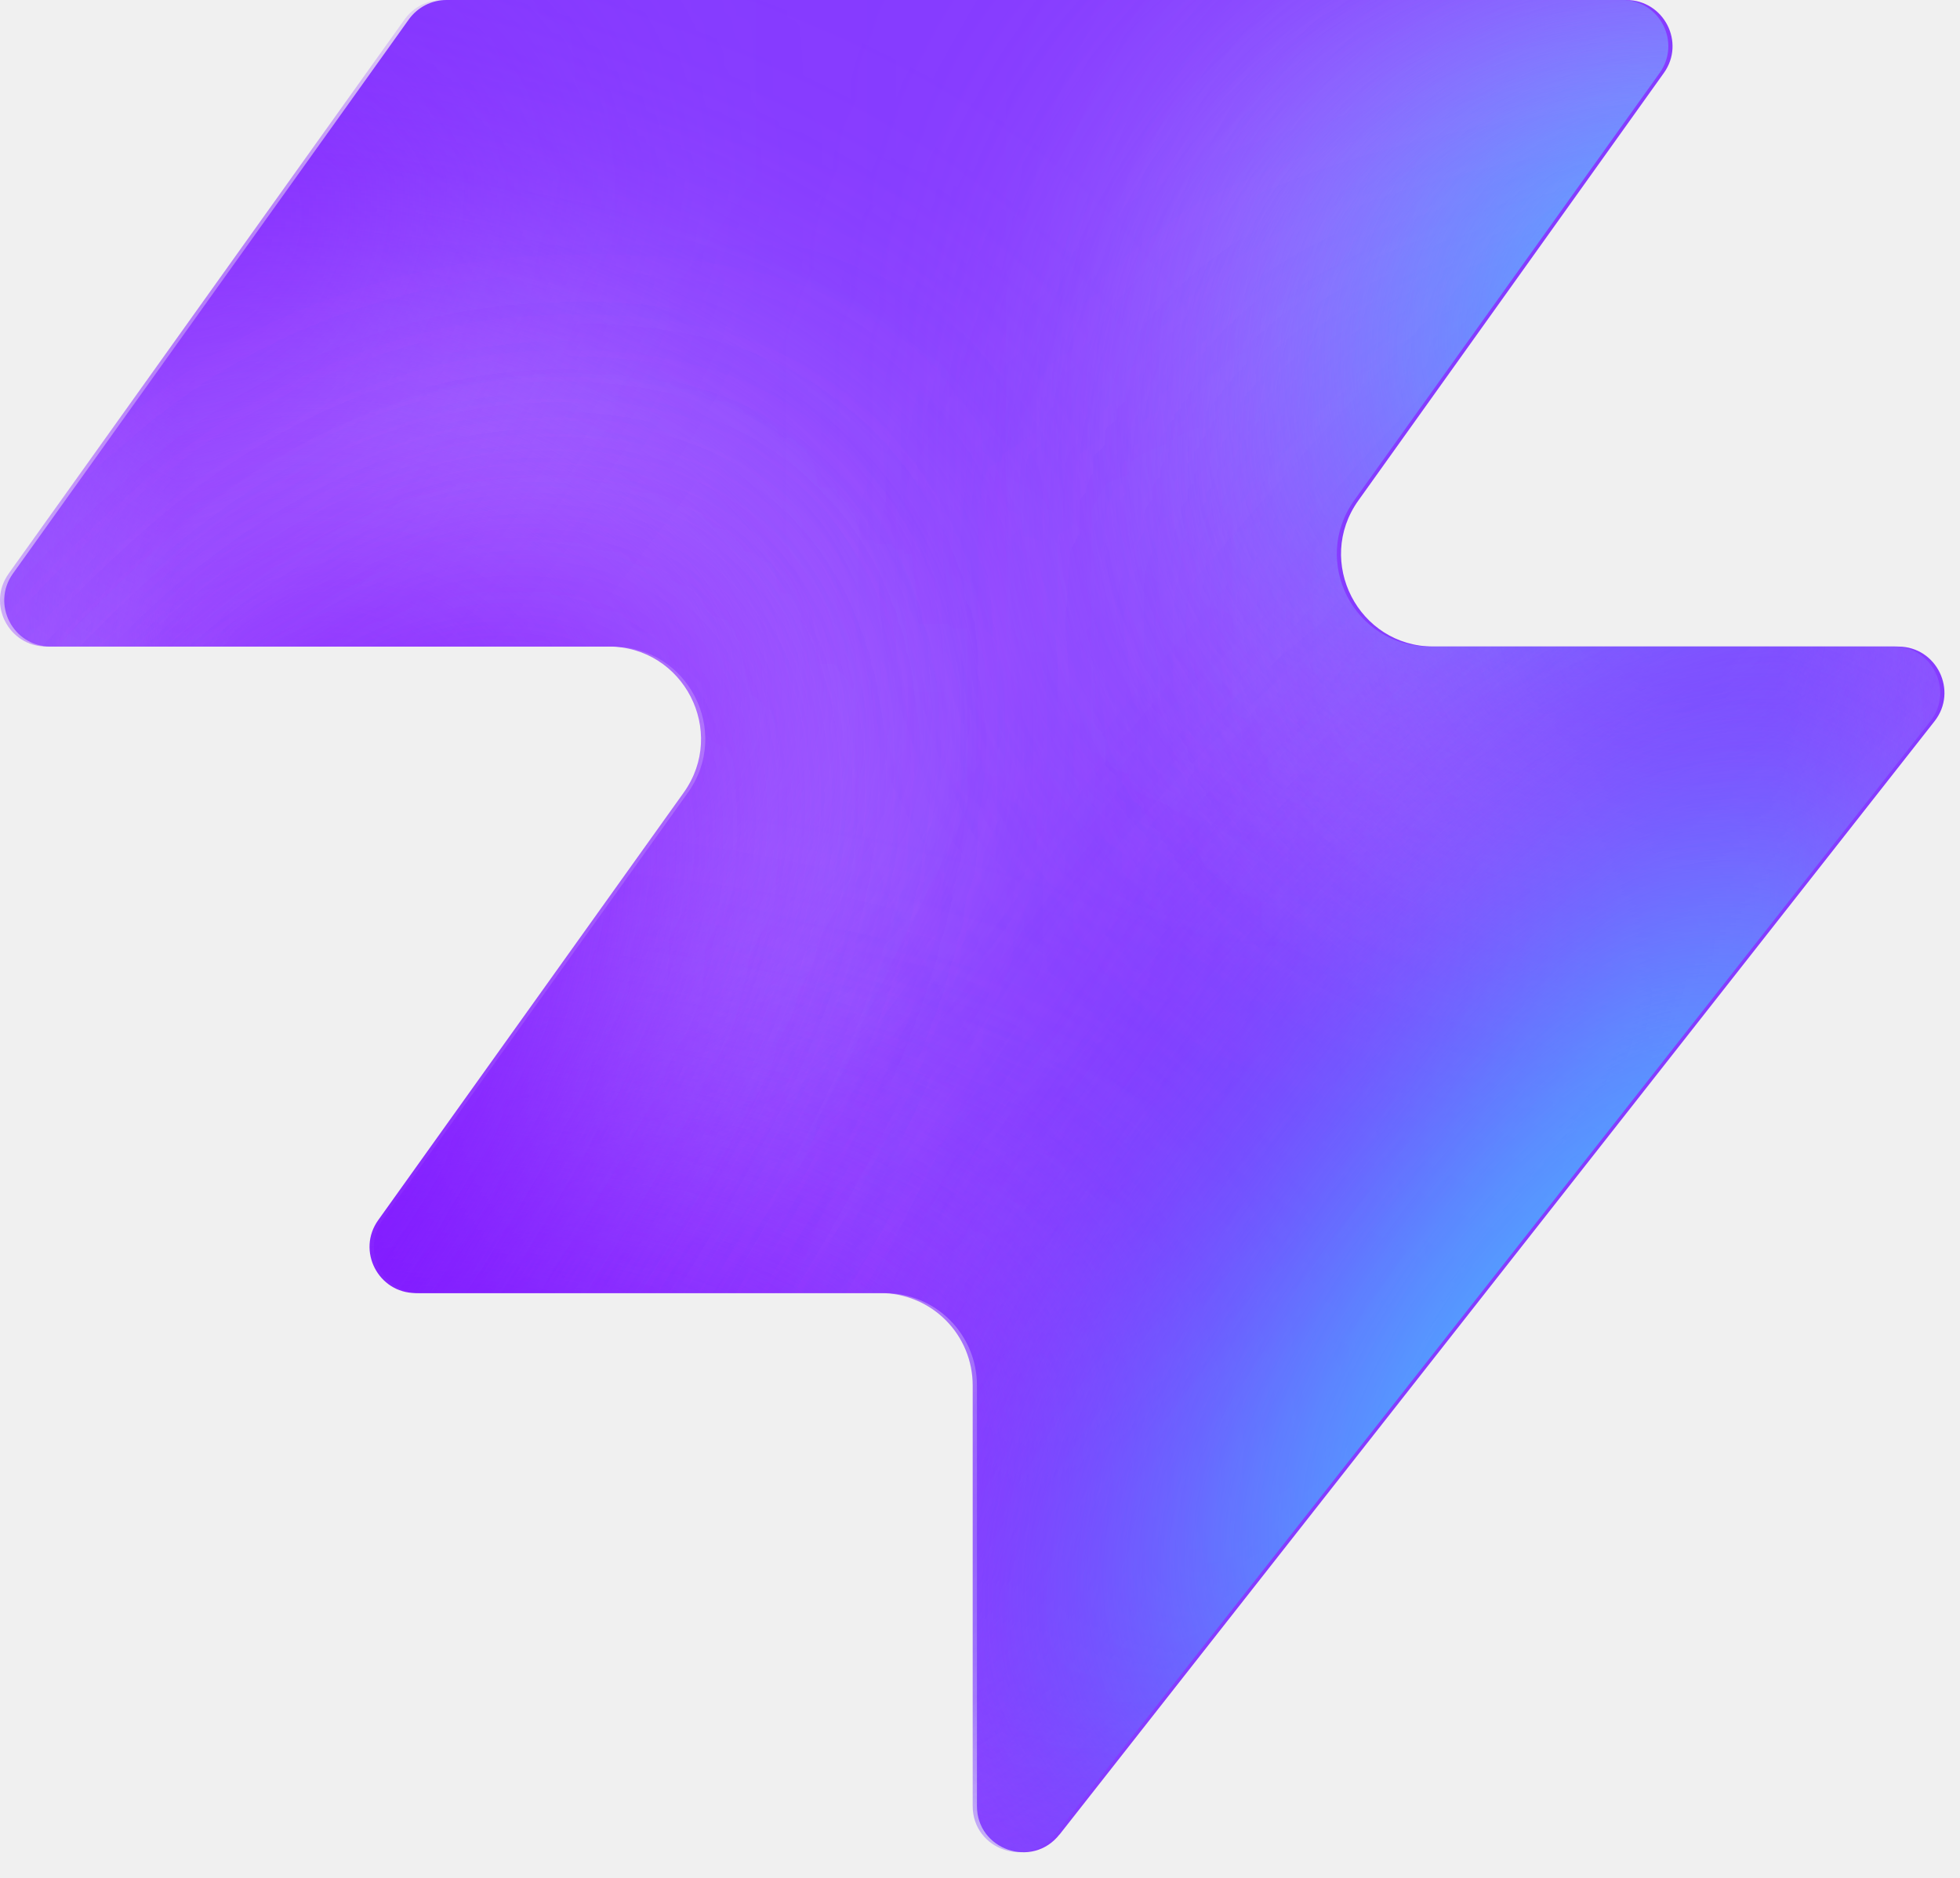
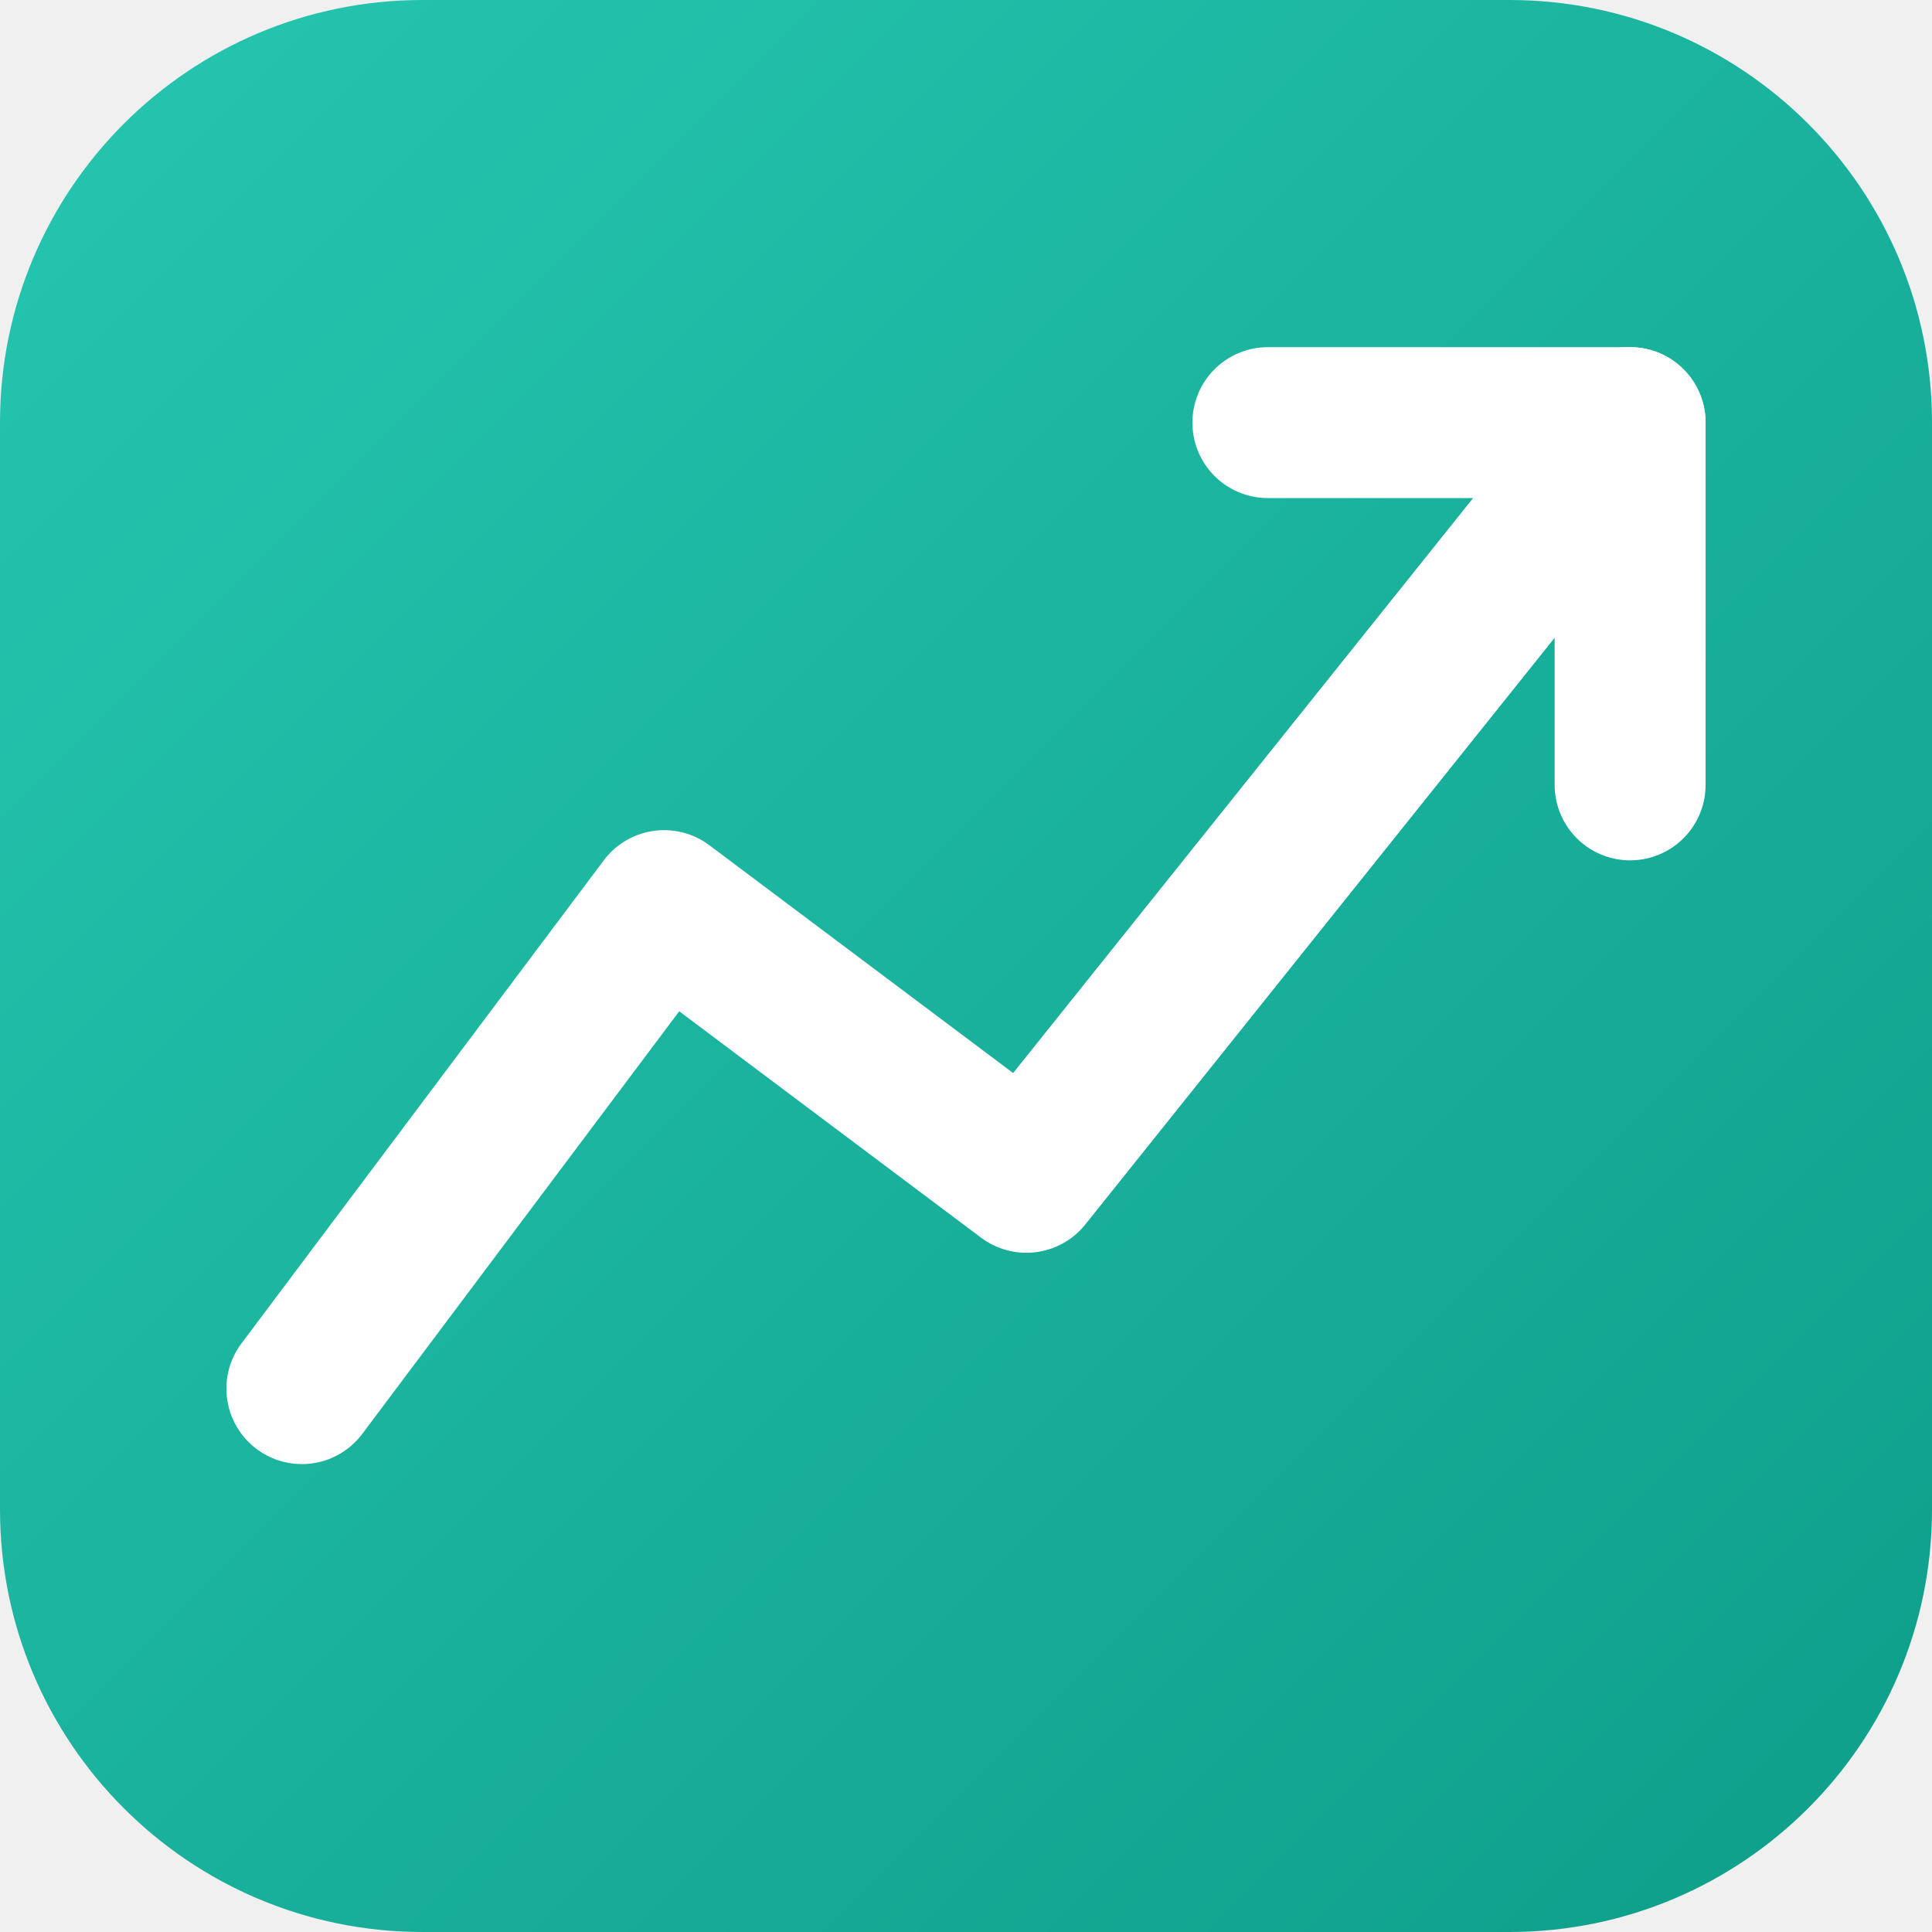
- <svg xmlns="http://www.w3.org/2000/svg" width="48" height="46" fill="none" viewBox="0 0 48 46">
-   <path fill="#863bff" d="M25.946 44.938c-.664.845-2.021.375-2.021-.698V33.937a2.26 2.26 0 0 0-2.262-2.262H10.287c-.92 0-1.456-1.04-.92-1.788l7.48-10.471c1.07-1.497 0-3.578-1.842-3.578H1.237c-.92 0-1.456-1.04-.92-1.788L10.013.474c.214-.297.556-.474.92-.474h28.894c.92 0 1.456 1.04.92 1.788l-7.48 10.471c-1.07 1.498 0 3.579 1.842 3.579h11.377c.943 0 1.473 1.088.89 1.83L25.947 44.94z" style="fill:#863bff;fill:color(display-p3 .525 .23 1);fill-opacity:1" />
-   <mask id="a" width="48" height="46" x="0" y="0" maskUnits="userSpaceOnUse" style="mask-type:alpha">
-     <path fill="#000" d="M25.842 44.938c-.664.844-2.021.375-2.021-.698V33.937a2.26 2.26 0 0 0-2.262-2.262H10.183c-.92 0-1.456-1.04-.92-1.788l7.48-10.471c1.07-1.498 0-3.579-1.842-3.579H1.133c-.92 0-1.456-1.04-.92-1.787L9.91.473c.214-.297.556-.474.92-.474h28.894c.92 0 1.456 1.04.92 1.788l-7.48 10.471c-1.07 1.498 0 3.578 1.842 3.578h11.377c.943 0 1.473 1.088.89 1.832L25.843 44.94z" style="fill:#000;fill-opacity:1" />
-   </mask>
-   <g mask="url(#a)">
-     <g filter="url(#b)">
-       <ellipse cx="5.508" cy="14.704" fill="#ede6ff" rx="5.508" ry="14.704" style="fill:#ede6ff;fill:color(display-p3 .927 .903 1);fill-opacity:1" transform="matrix(.00324 1 1 -.00324 -4.47 31.516)" />
-     </g>
-     <g filter="url(#c)">
-       <ellipse cx="10.399" cy="29.851" fill="#ede6ff" rx="10.399" ry="29.851" style="fill:#ede6ff;fill:color(display-p3 .927 .903 1);fill-opacity:1" transform="matrix(.00324 1 1 -.00324 -39.328 7.883)" />
-     </g>
-     <g filter="url(#d)">
-       <ellipse cx="5.508" cy="30.487" fill="#7e14ff" rx="5.508" ry="30.487" style="fill:#7e14ff;fill:color(display-p3 .492 .077 1);fill-opacity:1" transform="rotate(89.814 -25.913 -14.639)scale(1 -1)" />
-     </g>
-     <g filter="url(#e)">
-       <ellipse cx="5.508" cy="30.599" fill="#7e14ff" rx="5.508" ry="30.599" style="fill:#7e14ff;fill:color(display-p3 .492 .077 1);fill-opacity:1" transform="rotate(89.814 -32.644 -3.334)scale(1 -1)" />
-     </g>
-     <g filter="url(#f)">
-       <ellipse cx="5.508" cy="30.599" fill="#7e14ff" rx="5.508" ry="30.599" style="fill:#7e14ff;fill:color(display-p3 .492 .077 1);fill-opacity:1" transform="matrix(.00324 1 1 -.00324 -34.34 30.47)" />
-     </g>
-     <g filter="url(#g)">
-       <ellipse cx="14.072" cy="22.078" fill="#ede6ff" rx="14.072" ry="22.078" style="fill:#ede6ff;fill:color(display-p3 .927 .903 1);fill-opacity:1" transform="rotate(93.35 24.506 48.493)scale(-1 1)" />
-     </g>
-     <g filter="url(#h)">
-       <ellipse cx="3.47" cy="21.501" fill="#7e14ff" rx="3.47" ry="21.501" style="fill:#7e14ff;fill:color(display-p3 .492 .077 1);fill-opacity:1" transform="rotate(89.009 28.708 47.59)scale(-1 1)" />
-     </g>
-     <g filter="url(#i)">
-       <ellipse cx="3.47" cy="21.501" fill="#7e14ff" rx="3.47" ry="21.501" style="fill:#7e14ff;fill:color(display-p3 .492 .077 1);fill-opacity:1" transform="rotate(89.009 28.708 47.59)scale(-1 1)" />
-     </g>
-     <g filter="url(#j)">
-       <ellipse cx=".387" cy="8.972" fill="#7e14ff" rx="4.407" ry="29.108" style="fill:#7e14ff;fill:color(display-p3 .492 .077 1);fill-opacity:1" transform="rotate(39.51 .387 8.972)" />
-     </g>
-     <g filter="url(#k)">
-       <ellipse cx="47.523" cy="-6.092" fill="#7e14ff" rx="4.407" ry="29.108" style="fill:#7e14ff;fill:color(display-p3 .492 .077 1);fill-opacity:1" transform="rotate(37.892 47.523 -6.092)" />
-     </g>
-     <g filter="url(#l)">
-       <ellipse cx="41.412" cy="6.333" fill="#47bfff" rx="5.971" ry="9.665" style="fill:#47bfff;fill:color(display-p3 .28 .748 1);fill-opacity:1" transform="rotate(37.892 41.412 6.333)" />
-     </g>
-     <g filter="url(#m)">
-       <ellipse cx="-1.879" cy="38.332" fill="#7e14ff" rx="4.407" ry="29.108" style="fill:#7e14ff;fill:color(display-p3 .492 .077 1);fill-opacity:1" transform="rotate(37.892 -1.88 38.332)" />
-     </g>
-     <g filter="url(#n)">
-       <ellipse cx="-1.879" cy="38.332" fill="#7e14ff" rx="4.407" ry="29.108" style="fill:#7e14ff;fill:color(display-p3 .492 .077 1);fill-opacity:1" transform="rotate(37.892 -1.88 38.332)" />
-     </g>
-     <g filter="url(#o)">
-       <ellipse cx="35.651" cy="29.907" fill="#7e14ff" rx="4.407" ry="29.108" style="fill:#7e14ff;fill:color(display-p3 .492 .077 1);fill-opacity:1" transform="rotate(37.892 35.651 29.907)" />
-     </g>
-     <g filter="url(#p)">
-       <ellipse cx="38.418" cy="32.4" fill="#47bfff" rx="5.971" ry="15.297" style="fill:#47bfff;fill:color(display-p3 .28 .748 1);fill-opacity:1" transform="rotate(37.892 38.418 32.4)" />
-     </g>
-   </g>
+ <svg xmlns="http://www.w3.org/2000/svg" viewBox="0 0 32 32" fill="none">
  <defs>
-     <filter id="b" width="60.045" height="41.654" x="-19.77" y="16.149" color-interpolation-filters="sRGB" filterUnits="userSpaceOnUse">
-       <feFlood flood-opacity="0" result="BackgroundImageFix" />
-       <feBlend in="SourceGraphic" in2="BackgroundImageFix" result="shape" />
-       <feGaussianBlur result="effect1_foregroundBlur_2002_17158" stdDeviation="7.659" />
-     </filter>
-     <filter id="c" width="90.34" height="51.437" x="-54.613" y="-7.533" color-interpolation-filters="sRGB" filterUnits="userSpaceOnUse">
-       <feFlood flood-opacity="0" result="BackgroundImageFix" />
-       <feBlend in="SourceGraphic" in2="BackgroundImageFix" result="shape" />
-       <feGaussianBlur result="effect1_foregroundBlur_2002_17158" stdDeviation="7.659" />
-     </filter>
-     <filter id="d" width="79.355" height="29.4" x="-49.64" y="2.03" color-interpolation-filters="sRGB" filterUnits="userSpaceOnUse">
-       <feFlood flood-opacity="0" result="BackgroundImageFix" />
-       <feBlend in="SourceGraphic" in2="BackgroundImageFix" result="shape" />
-       <feGaussianBlur result="effect1_foregroundBlur_2002_17158" stdDeviation="4.596" />
-     </filter>
-     <filter id="e" width="79.579" height="29.4" x="-45.045" y="20.029" color-interpolation-filters="sRGB" filterUnits="userSpaceOnUse">
-       <feFlood flood-opacity="0" result="BackgroundImageFix" />
-       <feBlend in="SourceGraphic" in2="BackgroundImageFix" result="shape" />
-       <feGaussianBlur result="effect1_foregroundBlur_2002_17158" stdDeviation="4.596" />
-     </filter>
-     <filter id="f" width="79.579" height="29.4" x="-43.513" y="21.178" color-interpolation-filters="sRGB" filterUnits="userSpaceOnUse">
-       <feFlood flood-opacity="0" result="BackgroundImageFix" />
-       <feBlend in="SourceGraphic" in2="BackgroundImageFix" result="shape" />
-       <feGaussianBlur result="effect1_foregroundBlur_2002_17158" stdDeviation="4.596" />
-     </filter>
-     <filter id="g" width="74.749" height="58.852" x="15.756" y="-17.901" color-interpolation-filters="sRGB" filterUnits="userSpaceOnUse">
-       <feFlood flood-opacity="0" result="BackgroundImageFix" />
-       <feBlend in="SourceGraphic" in2="BackgroundImageFix" result="shape" />
-       <feGaussianBlur result="effect1_foregroundBlur_2002_17158" stdDeviation="7.659" />
-     </filter>
-     <filter id="h" width="61.377" height="25.362" x="23.548" y="2.284" color-interpolation-filters="sRGB" filterUnits="userSpaceOnUse">
-       <feFlood flood-opacity="0" result="BackgroundImageFix" />
-       <feBlend in="SourceGraphic" in2="BackgroundImageFix" result="shape" />
-       <feGaussianBlur result="effect1_foregroundBlur_2002_17158" stdDeviation="4.596" />
-     </filter>
-     <filter id="i" width="61.377" height="25.362" x="23.548" y="2.284" color-interpolation-filters="sRGB" filterUnits="userSpaceOnUse">
-       <feFlood flood-opacity="0" result="BackgroundImageFix" />
-       <feBlend in="SourceGraphic" in2="BackgroundImageFix" result="shape" />
-       <feGaussianBlur result="effect1_foregroundBlur_2002_17158" stdDeviation="4.596" />
-     </filter>
-     <filter id="j" width="56.045" height="63.649" x="-27.636" y="-22.853" color-interpolation-filters="sRGB" filterUnits="userSpaceOnUse">
-       <feFlood flood-opacity="0" result="BackgroundImageFix" />
-       <feBlend in="SourceGraphic" in2="BackgroundImageFix" result="shape" />
-       <feGaussianBlur result="effect1_foregroundBlur_2002_17158" stdDeviation="4.596" />
-     </filter>
-     <filter id="k" width="54.814" height="64.646" x="20.116" y="-38.415" color-interpolation-filters="sRGB" filterUnits="userSpaceOnUse">
-       <feFlood flood-opacity="0" result="BackgroundImageFix" />
-       <feBlend in="SourceGraphic" in2="BackgroundImageFix" result="shape" />
-       <feGaussianBlur result="effect1_foregroundBlur_2002_17158" stdDeviation="4.596" />
-     </filter>
-     <filter id="l" width="33.541" height="35.313" x="24.641" y="-11.323" color-interpolation-filters="sRGB" filterUnits="userSpaceOnUse">
-       <feFlood flood-opacity="0" result="BackgroundImageFix" />
-       <feBlend in="SourceGraphic" in2="BackgroundImageFix" result="shape" />
-       <feGaussianBlur result="effect1_foregroundBlur_2002_17158" stdDeviation="4.596" />
-     </filter>
-     <filter id="m" width="54.814" height="64.646" x="-29.286" y="6.009" color-interpolation-filters="sRGB" filterUnits="userSpaceOnUse">
-       <feFlood flood-opacity="0" result="BackgroundImageFix" />
-       <feBlend in="SourceGraphic" in2="BackgroundImageFix" result="shape" />
-       <feGaussianBlur result="effect1_foregroundBlur_2002_17158" stdDeviation="4.596" />
-     </filter>
-     <filter id="n" width="54.814" height="64.646" x="-29.286" y="6.009" color-interpolation-filters="sRGB" filterUnits="userSpaceOnUse">
-       <feFlood flood-opacity="0" result="BackgroundImageFix" />
-       <feBlend in="SourceGraphic" in2="BackgroundImageFix" result="shape" />
-       <feGaussianBlur result="effect1_foregroundBlur_2002_17158" stdDeviation="4.596" />
-     </filter>
-     <filter id="o" width="54.814" height="64.646" x="8.244" y="-2.416" color-interpolation-filters="sRGB" filterUnits="userSpaceOnUse">
-       <feFlood flood-opacity="0" result="BackgroundImageFix" />
-       <feBlend in="SourceGraphic" in2="BackgroundImageFix" result="shape" />
-       <feGaussianBlur result="effect1_foregroundBlur_2002_17158" stdDeviation="4.596" />
-     </filter>
-     <filter id="p" width="39.409" height="43.623" x="18.713" y="10.588" color-interpolation-filters="sRGB" filterUnits="userSpaceOnUse">
-       <feFlood flood-opacity="0" result="BackgroundImageFix" />
-       <feBlend in="SourceGraphic" in2="BackgroundImageFix" result="shape" />
-       <feGaussianBlur result="effect1_foregroundBlur_2002_17158" stdDeviation="4.596" />
-     </filter>
+     <linearGradient id="bg" x1="0" y1="0" x2="32" y2="32" gradientUnits="userSpaceOnUse">
+       <stop offset="0%" stop-color="#26c6b0" />
+       <stop offset="100%" stop-color="#0e9e8a" />
+     </linearGradient>
  </defs>
+   <rect width="32" height="32" rx="7" fill="url(#bg)" />
+   <polyline points="5,23 11,15 17,19.5 27,7" stroke="white" stroke-width="2.5" stroke-linecap="round" stroke-linejoin="round" fill="none" />
+   <polyline points="21,7 27,7 27,13" stroke="white" stroke-width="2.5" stroke-linecap="round" stroke-linejoin="round" fill="none" />
</svg>
